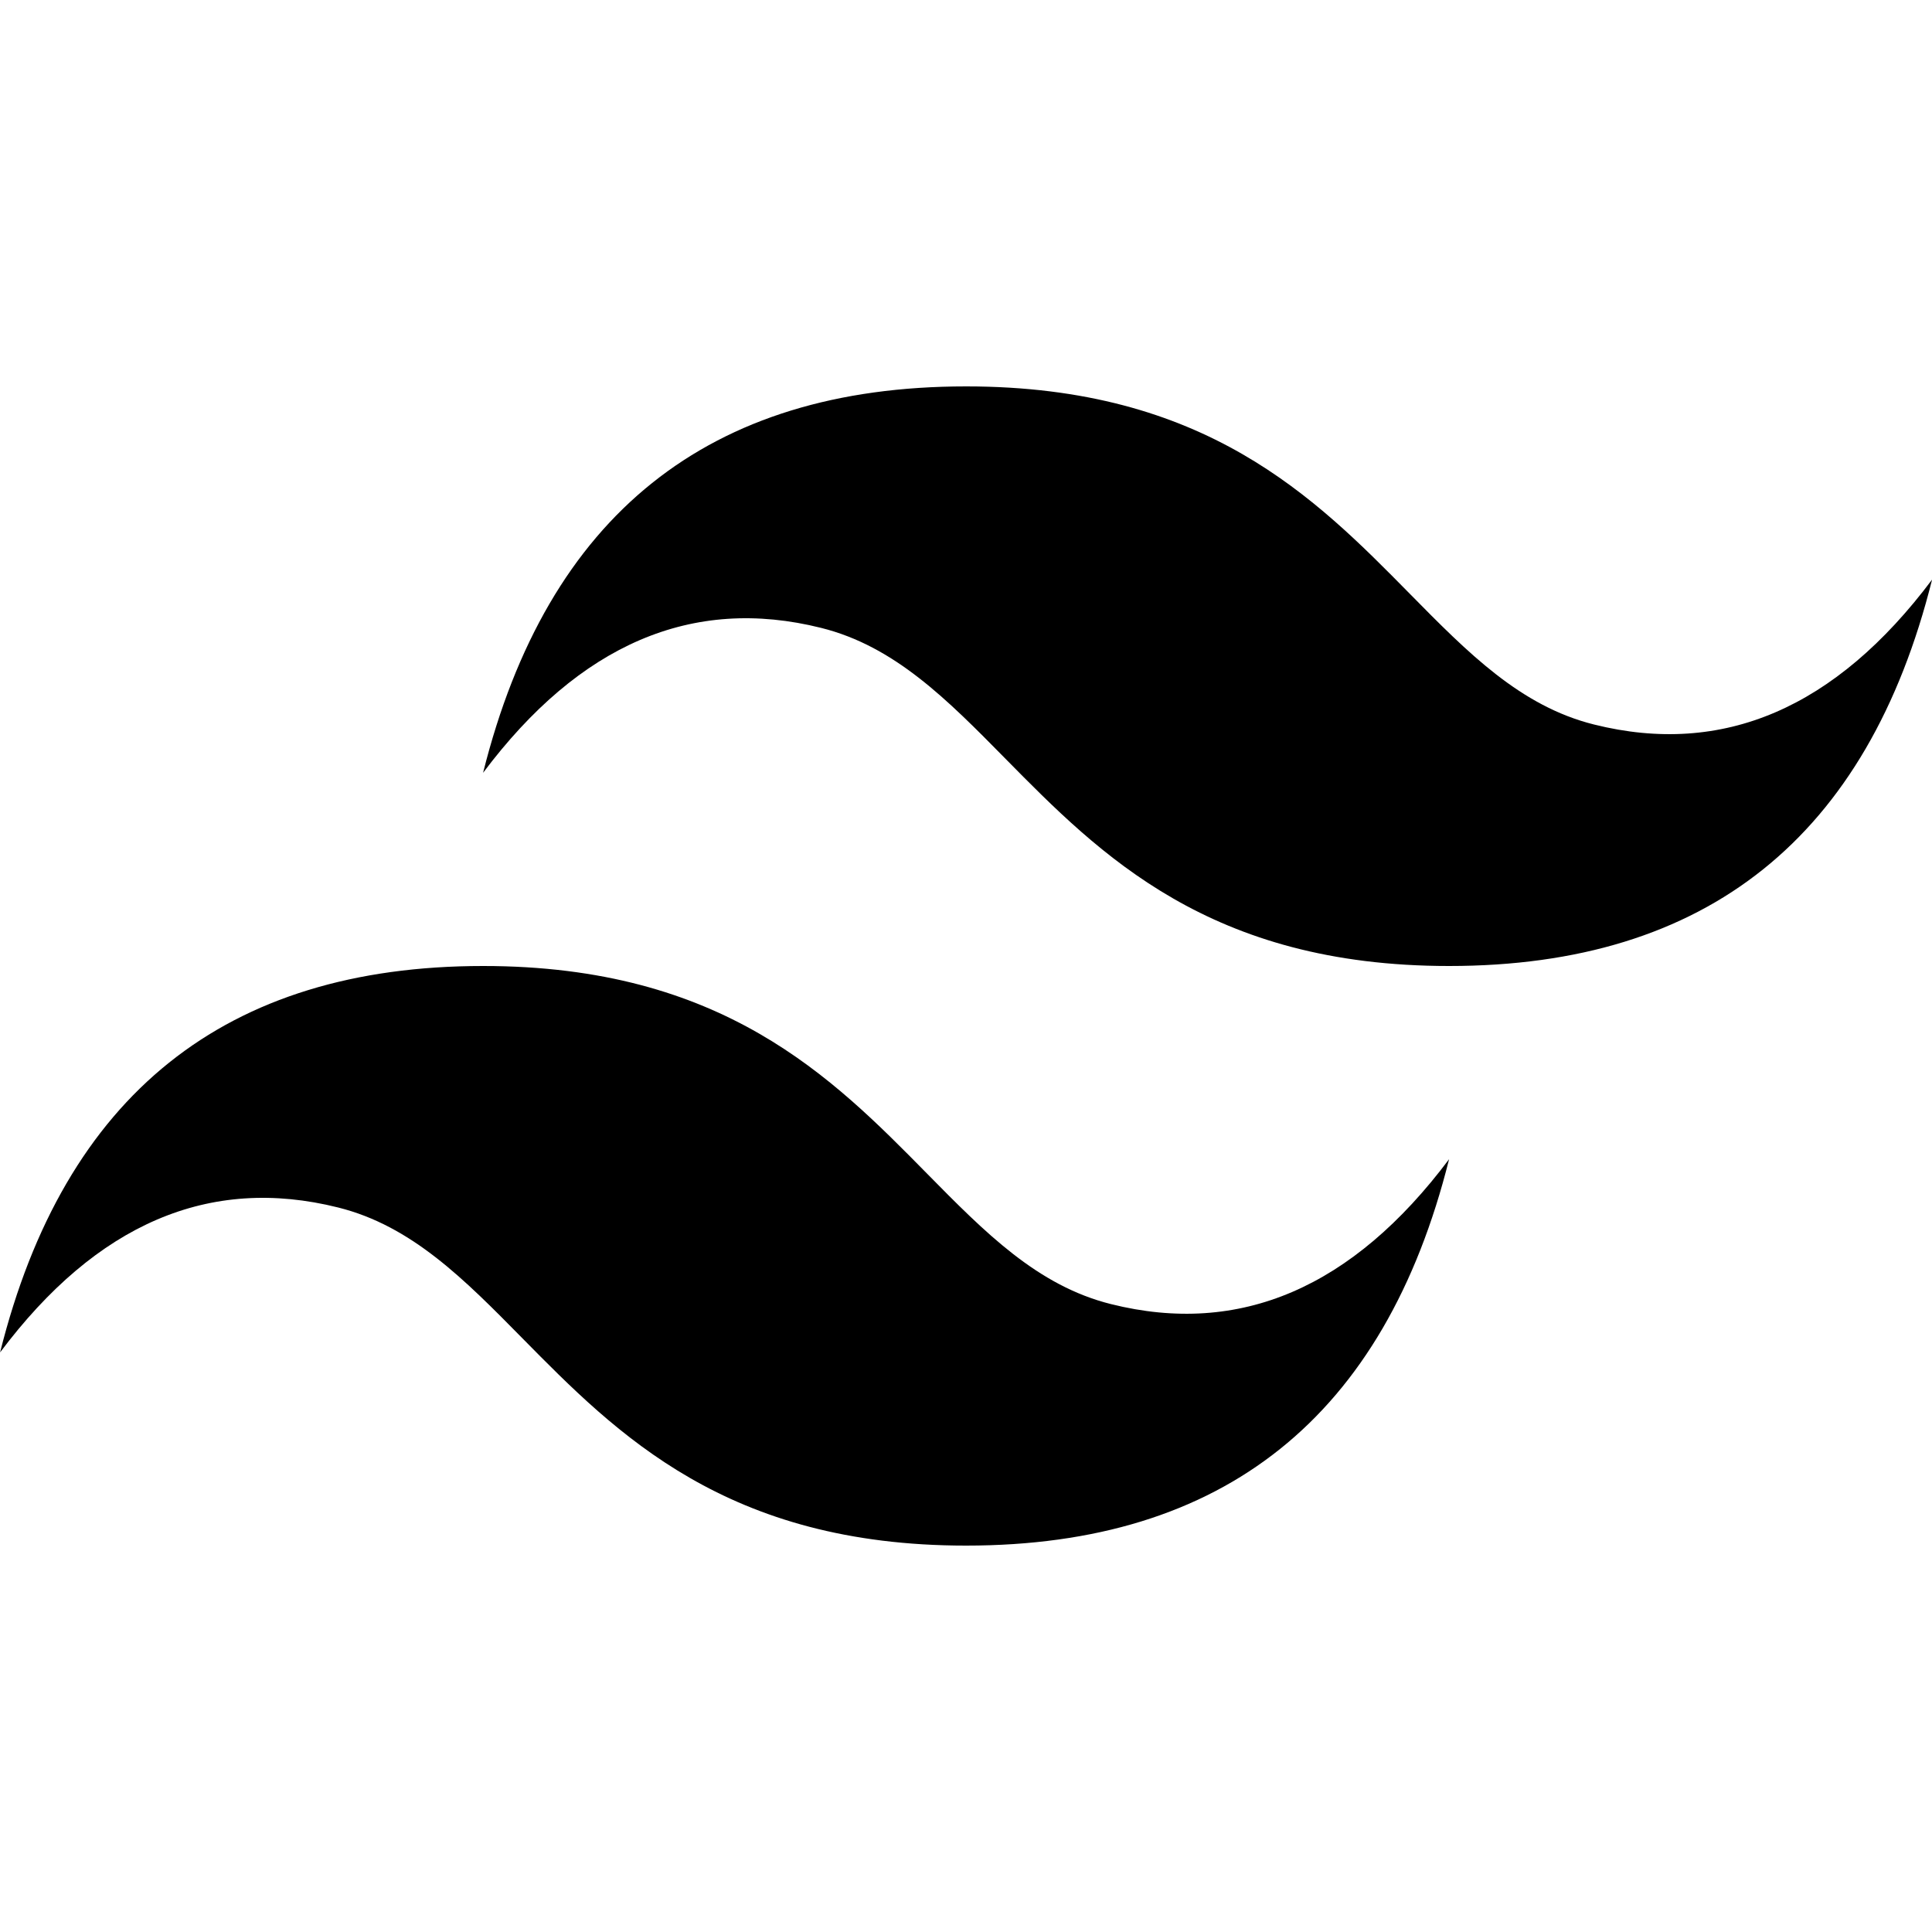
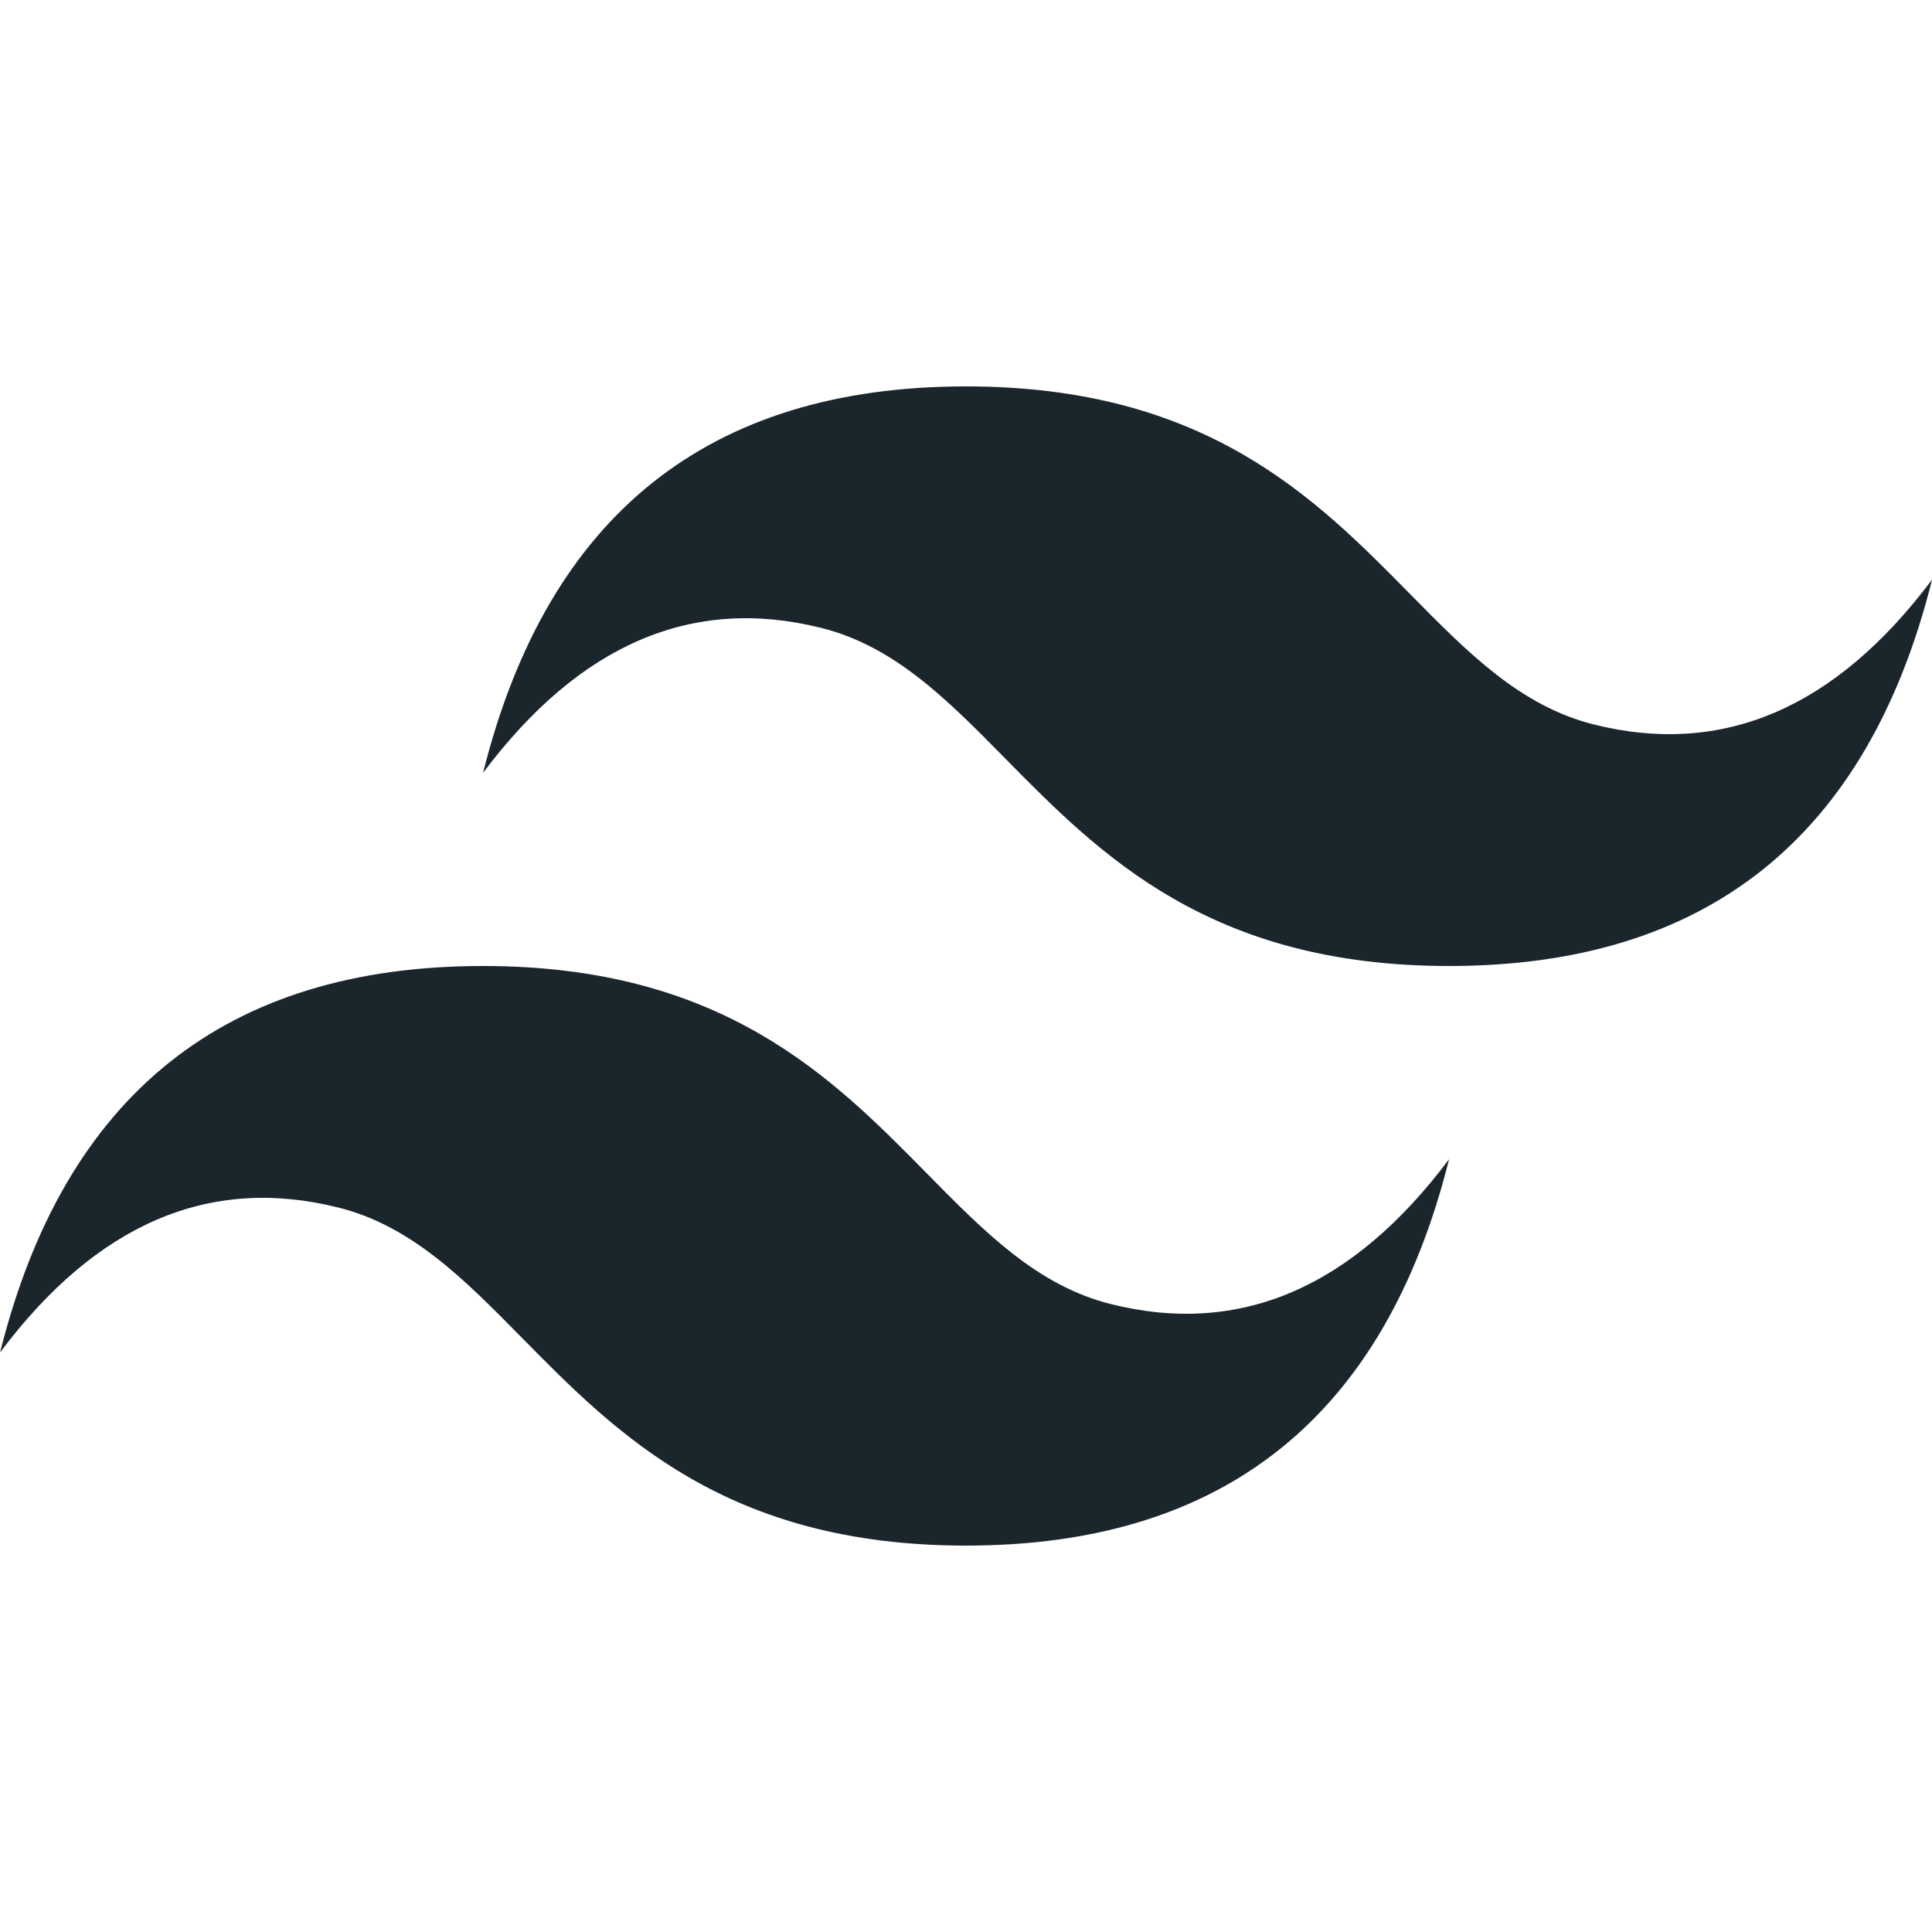
<svg xmlns="http://www.w3.org/2000/svg" role="img" viewBox="0 0 24 24">
-   <path d="M12.001,4.8c-3.2,0-5.2,1.6-6,4.8c1.2-1.6,2.6-2.2,4.2-1.8c0.913,0.228,1.565,0.89,2.288,1.624 C13.666,10.618,15.027,12,18.001,12c3.2,0,5.2-1.6,6-4.8c-1.2,1.6-2.6,2.2-4.2,1.8c-0.913-0.228-1.565-0.89-2.288-1.624 C16.337,6.182,14.976,4.8,12.001,4.8z M6.001,12c-3.2,0-5.2,1.6-6,4.8c1.2-1.6,2.6-2.2,4.2-1.8c0.913,0.228,1.565,0.89,2.288,1.624 c1.177,1.194,2.538,2.576,5.512,2.576c3.2,0,5.2-1.6,6-4.8c-1.2,1.6-2.6,2.2-4.2,1.8c-0.913-0.228-1.565-0.89-2.288-1.624 C10.337,13.382,8.976,12,6.001,12z" />
+   <path fill="#1B262C" d="M12.001,4.8c-3.2,0-5.2,1.6-6,4.8c1.2-1.6,2.6-2.2,4.2-1.8c0.913,0.228,1.565,0.89,2.288,1.624 C13.666,10.618,15.027,12,18.001,12c3.2,0,5.2-1.6,6-4.8c-1.2,1.6-2.6,2.2-4.2,1.8c-0.913-0.228-1.565-0.89-2.288-1.624 C16.337,6.182,14.976,4.8,12.001,4.8z M6.001,12c-3.2,0-5.2,1.6-6,4.8c1.2-1.6,2.6-2.2,4.2-1.8c0.913,0.228,1.565,0.89,2.288,1.624 c1.177,1.194,2.538,2.576,5.512,2.576c3.2,0,5.2-1.6,6-4.8c-1.2,1.6-2.6,2.2-4.2,1.8c-0.913-0.228-1.565-0.89-2.288-1.624 C10.337,13.382,8.976,12,6.001,12z" />
</svg>
